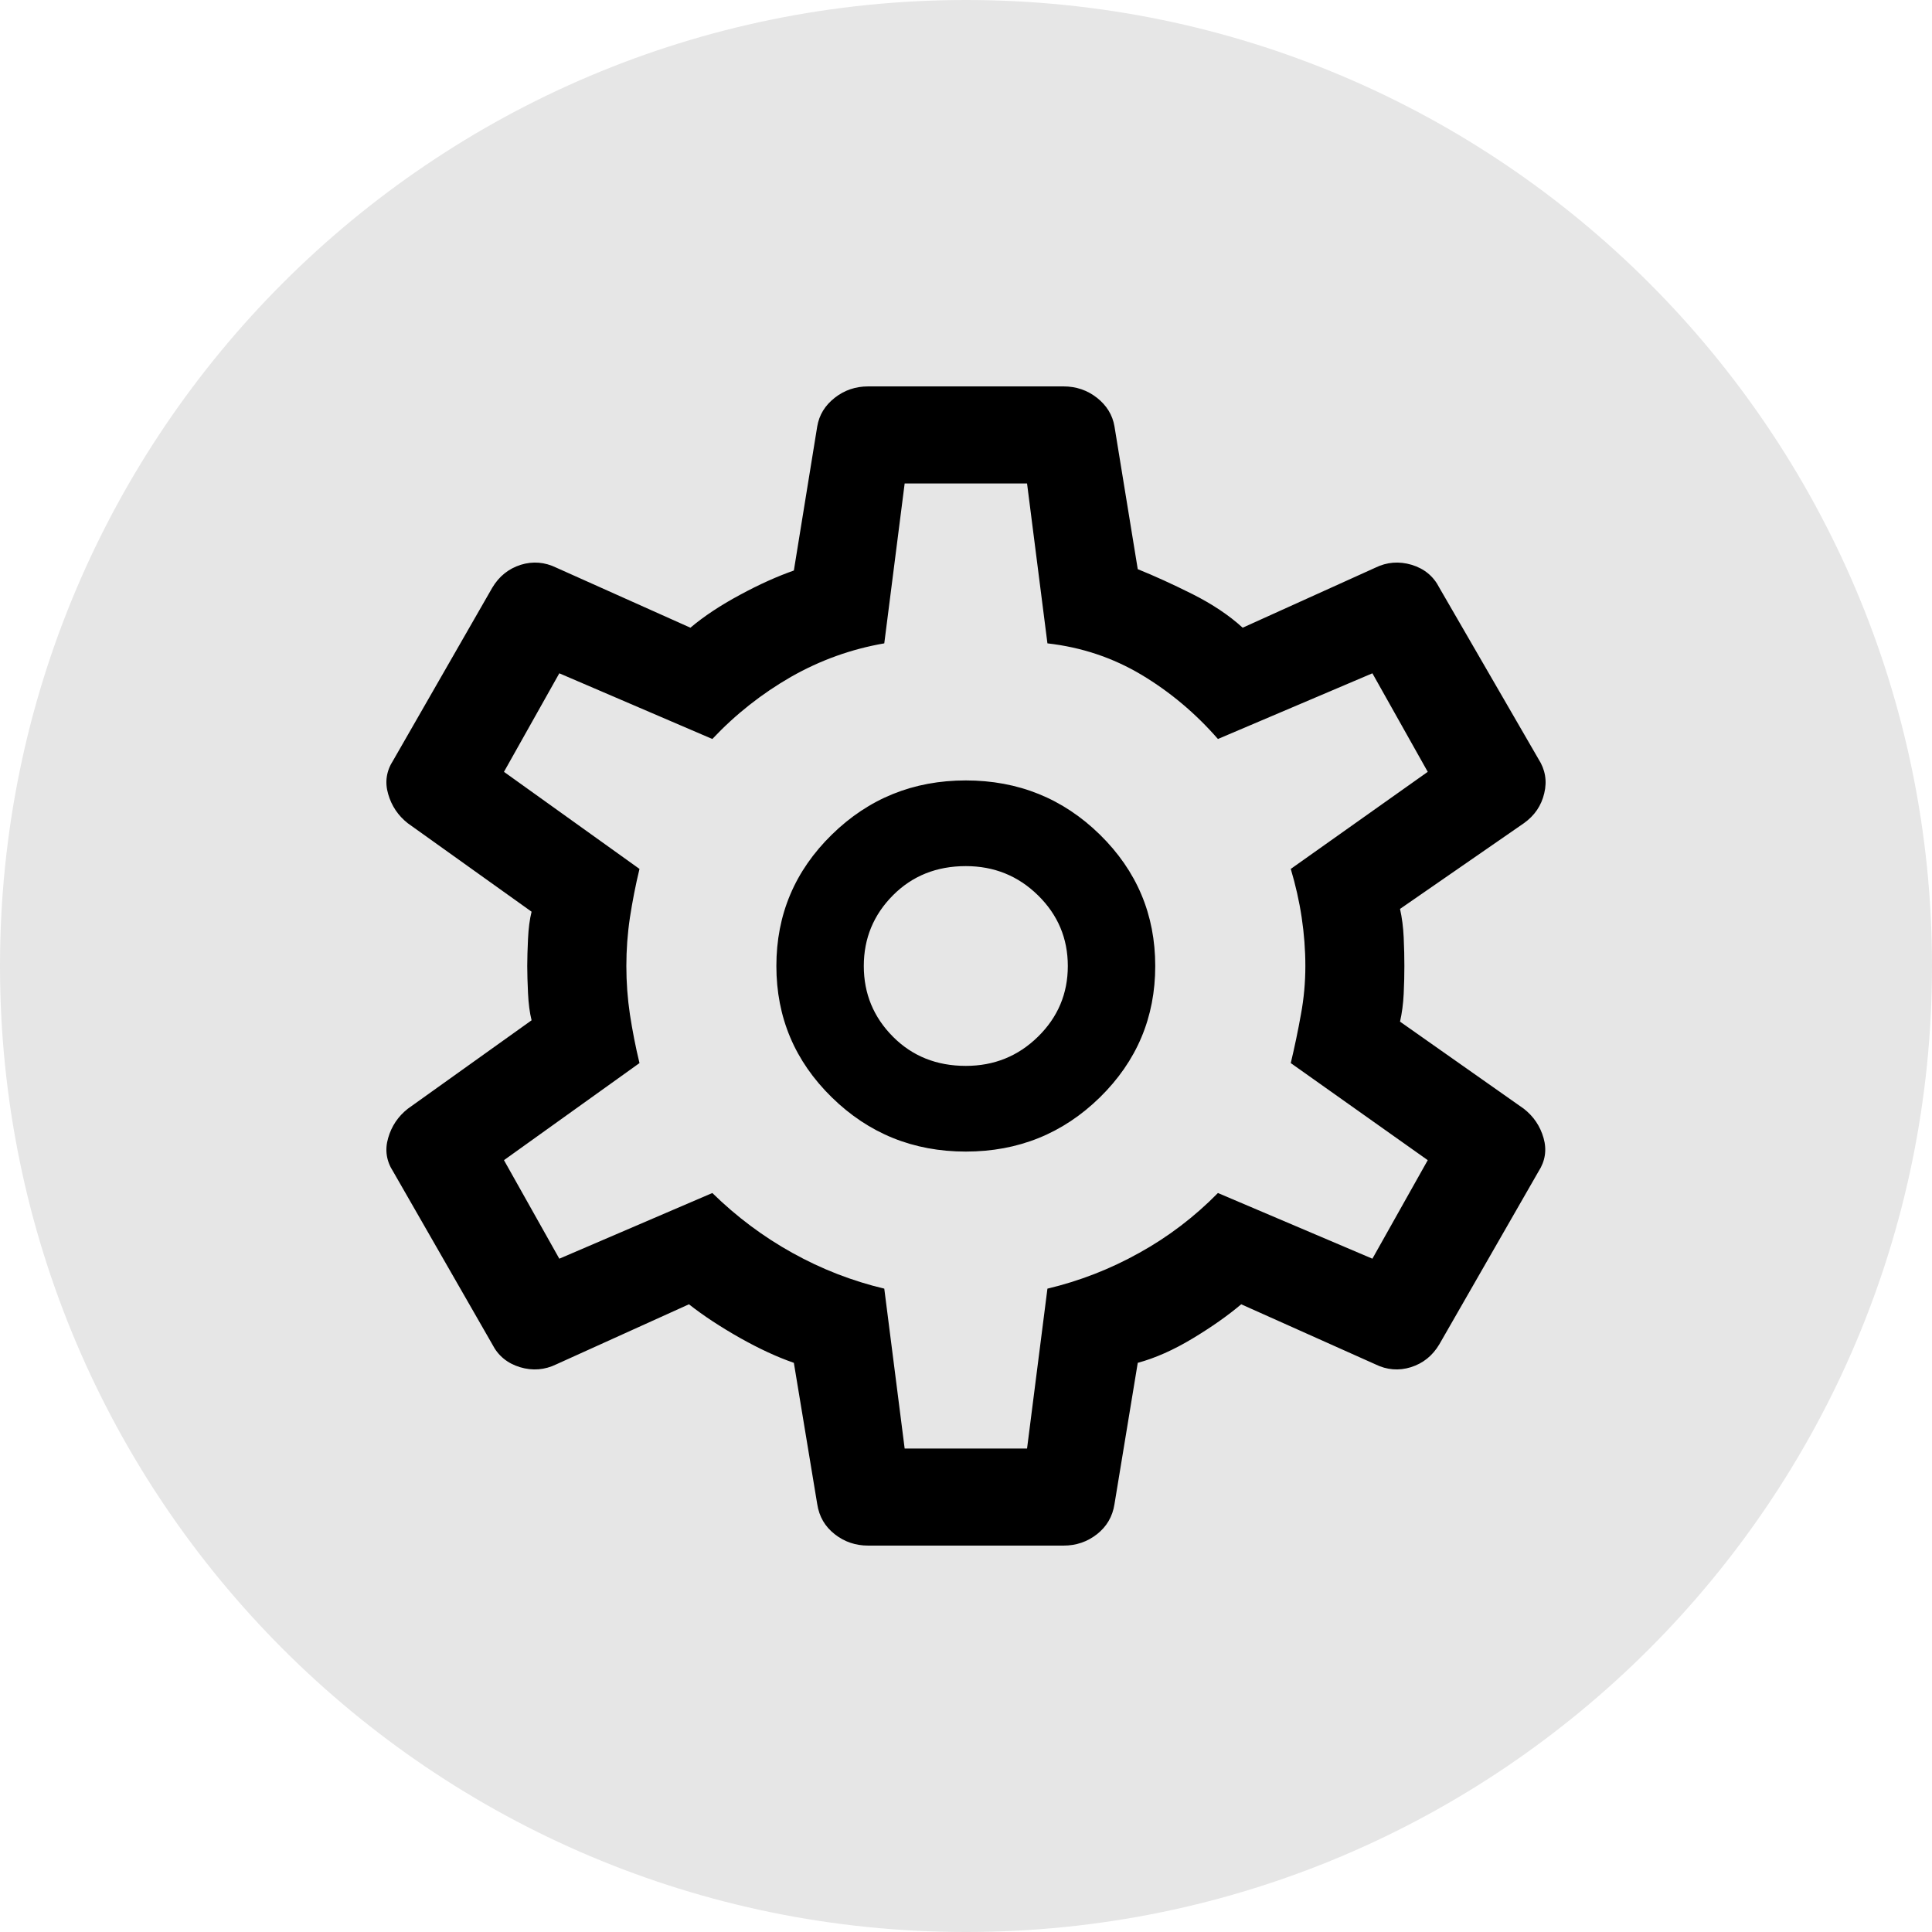
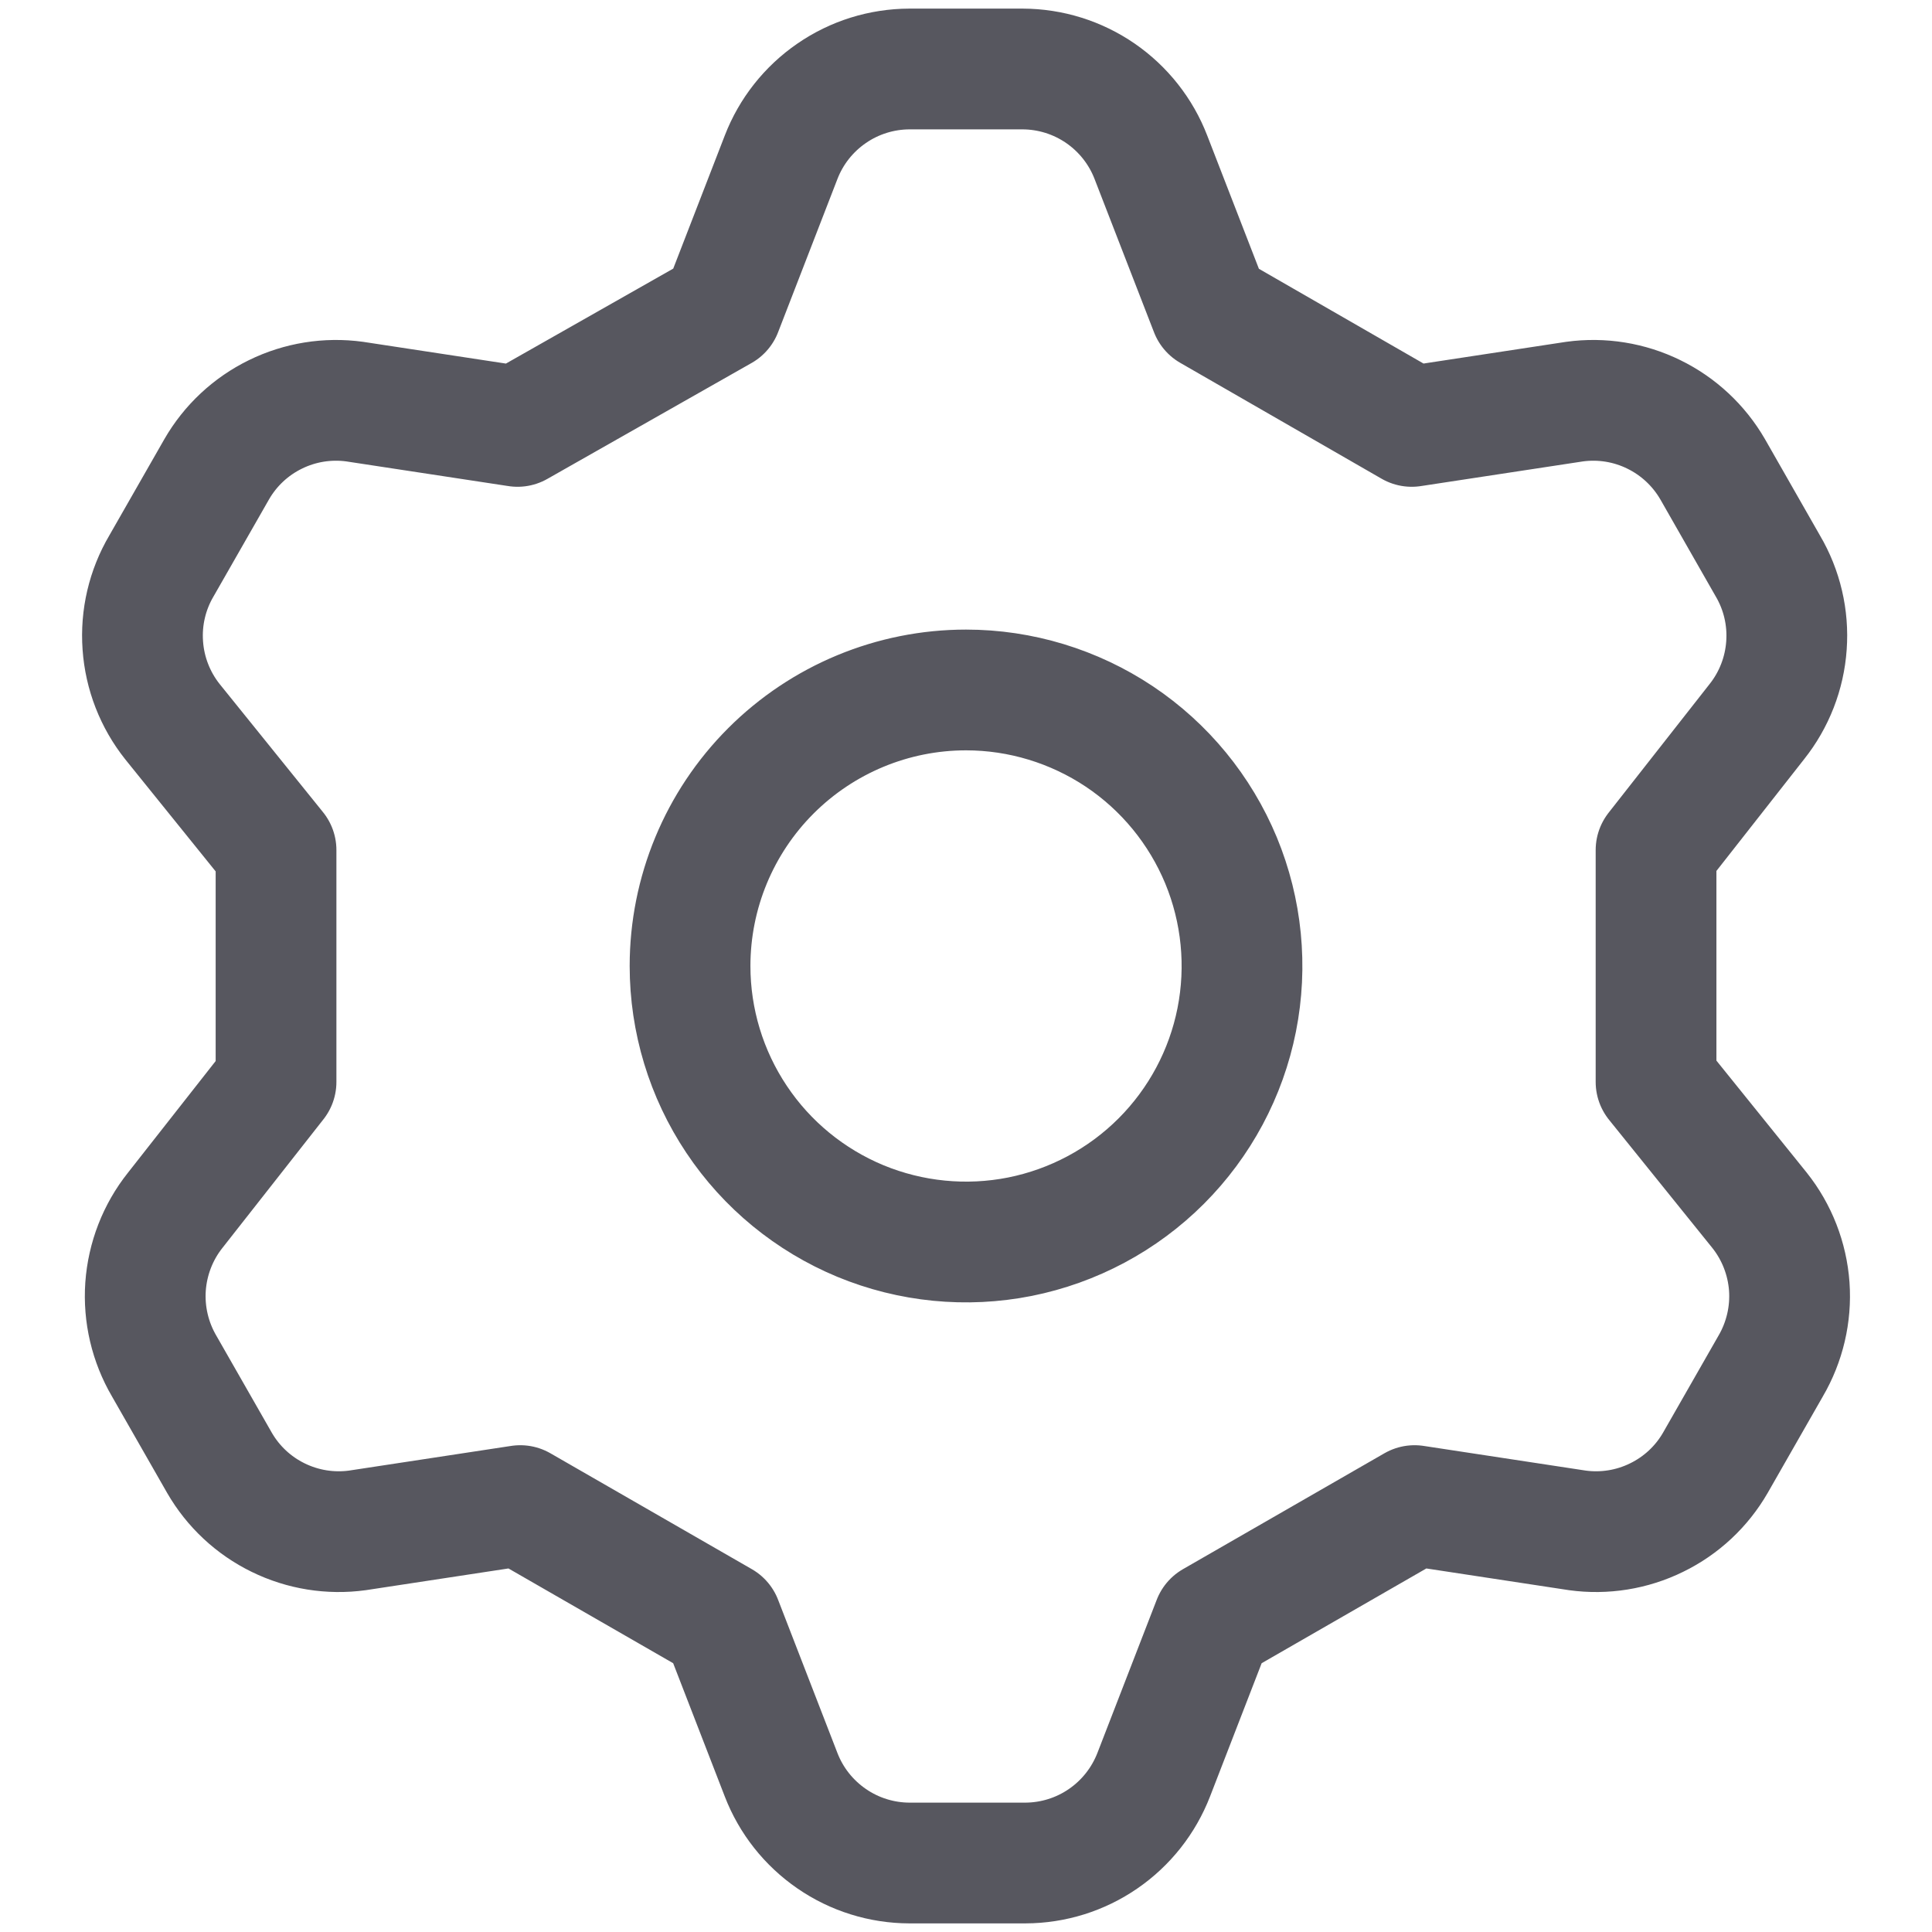
- <svg xmlns="http://www.w3.org/2000/svg" width="20" height="20" viewBox="0 0 20 20">
-   <circle cx="10" cy="10" r="10" opacity="0.1" />
-   <path d="M11.009 16H8.988C8.857 16 8.741 15.961 8.641 15.882C8.54 15.803 8.48 15.7 8.46 15.571L8.218 14.108C8.047 14.049 7.861 13.963 7.66 13.85C7.459 13.736 7.283 13.621 7.132 13.502L5.76 14.123C5.639 14.182 5.513 14.192 5.383 14.153C5.252 14.113 5.156 14.034 5.096 13.916L4.07 12.128C4 12.02 3.982 11.904 4.018 11.781C4.053 11.658 4.121 11.557 4.221 11.478L5.503 10.562C5.483 10.483 5.471 10.389 5.466 10.281C5.461 10.172 5.458 10.079 5.458 10C5.458 9.921 5.461 9.828 5.466 9.719C5.471 9.611 5.483 9.517 5.503 9.438L4.221 8.522C4.121 8.443 4.053 8.342 4.018 8.219C3.982 8.096 4 7.98 4.07 7.872L5.096 6.084C5.166 5.966 5.265 5.887 5.39 5.847C5.516 5.808 5.639 5.818 5.76 5.877L7.147 6.498C7.288 6.379 7.459 6.266 7.66 6.158C7.861 6.049 8.047 5.966 8.218 5.906L8.46 4.414C8.48 4.296 8.54 4.197 8.641 4.118C8.741 4.039 8.857 4 8.988 4H11.009C11.14 4 11.255 4.039 11.356 4.118C11.456 4.197 11.517 4.296 11.537 4.414L11.778 5.892C11.949 5.961 12.138 6.047 12.344 6.15C12.55 6.254 12.723 6.369 12.864 6.498L14.237 5.877C14.357 5.818 14.483 5.808 14.614 5.847C14.745 5.887 14.84 5.966 14.9 6.084L15.926 7.857C15.996 7.966 16.017 8.084 15.986 8.212C15.956 8.34 15.886 8.443 15.775 8.522L14.493 9.409C14.513 9.498 14.526 9.596 14.531 9.704C14.536 9.813 14.538 9.911 14.538 10C14.538 10.089 14.536 10.185 14.531 10.288C14.526 10.392 14.513 10.488 14.493 10.576L15.775 11.478C15.876 11.557 15.944 11.658 15.979 11.781C16.014 11.904 15.996 12.02 15.926 12.128L14.9 13.916C14.83 14.034 14.732 14.113 14.606 14.153C14.481 14.192 14.357 14.182 14.237 14.123L12.849 13.502C12.708 13.621 12.54 13.739 12.344 13.857C12.148 13.975 11.959 14.059 11.778 14.108L11.537 15.571C11.517 15.7 11.456 15.803 11.356 15.882C11.255 15.961 11.14 16 11.009 16ZM9.998 11.921C10.541 11.921 11.004 11.734 11.386 11.36C11.768 10.985 11.959 10.532 11.959 10C11.959 9.468 11.768 9.015 11.386 8.64C11.004 8.266 10.541 8.079 9.998 8.079C9.455 8.079 8.993 8.266 8.611 8.64C8.228 9.015 8.037 9.468 8.037 10C8.037 10.532 8.228 10.985 8.611 11.36C8.993 11.734 9.455 11.921 9.998 11.921ZM9.998 11.034C9.697 11.034 9.445 10.934 9.244 10.732C9.043 10.53 8.942 10.286 8.942 10C8.942 9.714 9.043 9.47 9.244 9.268C9.445 9.066 9.697 8.966 9.998 8.966C10.29 8.966 10.539 9.066 10.745 9.268C10.951 9.47 11.054 9.714 11.054 10C11.054 10.286 10.951 10.53 10.745 10.732C10.539 10.934 10.29 11.034 9.998 11.034ZM9.365 14.995H10.632L10.843 13.34C11.175 13.261 11.492 13.138 11.793 12.97C12.095 12.803 12.366 12.596 12.608 12.35L14.207 13.03L14.78 12.01L13.362 11.005C13.402 10.837 13.437 10.67 13.467 10.502C13.498 10.335 13.513 10.168 13.513 10C13.513 9.833 13.5 9.665 13.475 9.498C13.45 9.33 13.412 9.163 13.362 8.995L14.78 7.99L14.207 6.97L12.608 7.65C12.376 7.384 12.113 7.163 11.816 6.985C11.519 6.808 11.195 6.7 10.843 6.66L10.632 5.005H9.365L9.154 6.66C8.812 6.719 8.49 6.835 8.188 7.007C7.887 7.18 7.615 7.394 7.374 7.65L5.79 6.97L5.217 7.99L6.62 8.995C6.579 9.163 6.547 9.33 6.521 9.498C6.496 9.665 6.484 9.833 6.484 10C6.484 10.168 6.496 10.335 6.521 10.502C6.547 10.67 6.579 10.837 6.62 11.005L5.217 12.01L5.79 13.03L7.374 12.35C7.625 12.596 7.902 12.803 8.203 12.97C8.505 13.138 8.822 13.261 9.154 13.34L9.365 14.995Z" />
+ <svg xmlns="http://www.w3.org/2000/svg" width="24" height="24" viewBox="0 0 24 24" fill="none">
+   <path d="M8.966 3.857L9.703 1.954C9.827 1.632 10.046 1.355 10.331 1.159C10.615 0.963 10.952 0.858 11.297 0.857H12.703C13.049 0.858 13.385 0.963 13.67 1.159C13.954 1.355 14.173 1.632 14.297 1.954L15.035 3.857L17.537 5.297L19.56 4.989C19.897 4.943 20.24 4.998 20.545 5.148C20.85 5.297 21.104 5.534 21.275 5.829L21.96 7.029C22.136 7.327 22.217 7.673 22.192 8.018C22.168 8.364 22.039 8.695 21.823 8.966L20.572 10.56V13.44L21.857 15.034C22.073 15.305 22.202 15.636 22.227 15.982C22.251 16.327 22.17 16.672 21.995 16.971L21.309 18.171C21.139 18.466 20.885 18.703 20.579 18.852C20.274 19.002 19.931 19.057 19.595 19.011L17.572 18.703L15.069 20.143L14.332 22.046C14.207 22.368 13.989 22.645 13.704 22.841C13.42 23.037 13.083 23.142 12.737 23.143H11.297C10.952 23.142 10.615 23.037 10.331 22.841C10.046 22.645 9.827 22.368 9.703 22.046L8.966 20.143L6.463 18.703L4.44 19.011C4.103 19.057 3.761 19.002 3.455 18.852C3.15 18.703 2.896 18.466 2.726 18.171L2.04 16.971C1.865 16.672 1.784 16.327 1.808 15.982C1.833 15.636 1.961 15.305 2.177 15.034L3.429 13.44V10.56L2.143 8.966C1.927 8.695 1.798 8.364 1.774 8.018C1.749 7.673 1.83 7.327 2.006 7.029L2.692 5.829C2.862 5.534 3.116 5.297 3.421 5.148C3.726 4.998 4.069 4.943 4.406 4.989L6.429 5.297L8.966 3.857ZM8.572 12C8.572 12.678 8.773 13.341 9.15 13.905C9.526 14.469 10.062 14.908 10.688 15.168C11.315 15.427 12.004 15.495 12.669 15.363C13.334 15.23 13.945 14.904 14.425 14.424C14.904 13.945 15.231 13.334 15.363 12.669C15.495 12.004 15.427 11.314 15.168 10.688C14.908 10.062 14.469 9.526 13.905 9.149C13.341 8.773 12.678 8.571 12 8.571C11.091 8.571 10.219 8.933 9.576 9.576C8.933 10.219 8.572 11.091 8.572 12V12Z" stroke="#57575F" stroke-width="1.5" stroke-linecap="round" stroke-linejoin="round" />
</svg>
